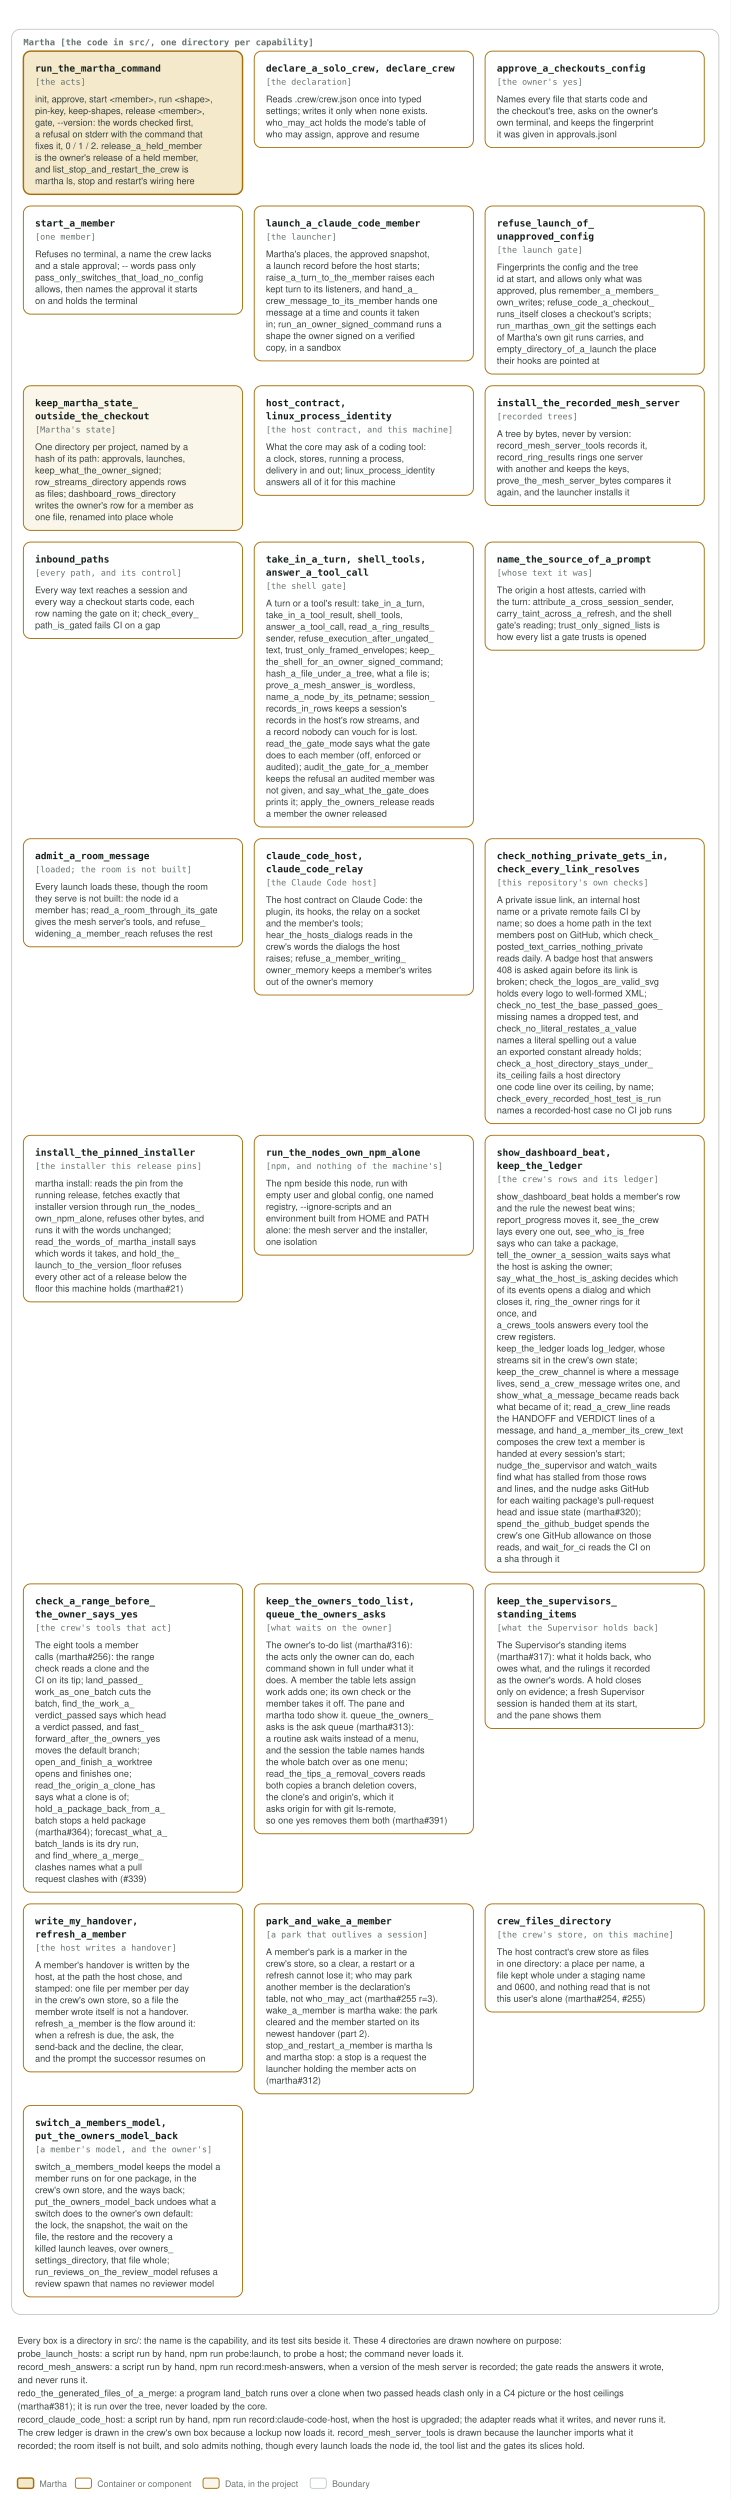
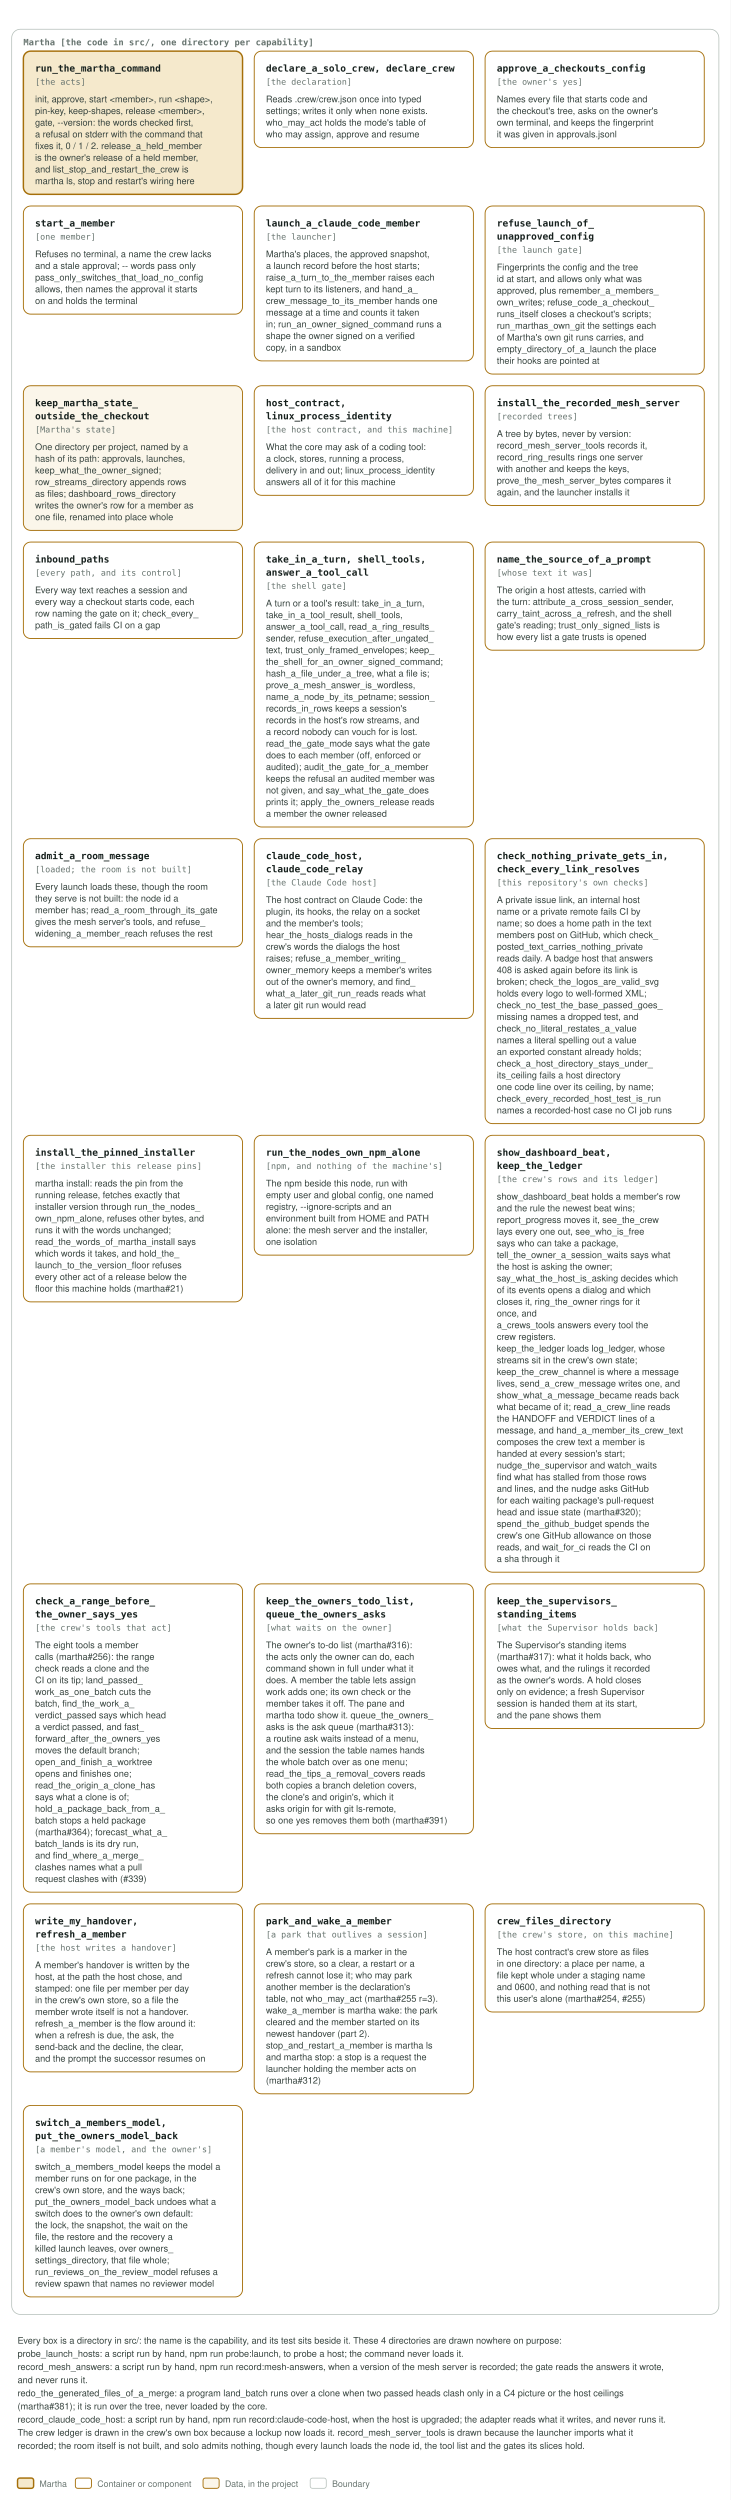
<svg xmlns="http://www.w3.org/2000/svg" viewBox="0 0 1000 3422" role="img" aria-label="Martha components">
  <style>
.t-name { font-family: "Atkinson Hyperlegible", "Segoe UI", system-ui, -apple-system, Helvetica, Arial, sans-serif; font-size: 15px; font-weight: 700; }
.t-desc { font-family: "Atkinson Hyperlegible", "Segoe UI", system-ui, -apple-system, Helvetica, Arial, sans-serif; font-size: 12.5px; }
.t-rel { font-family: "Atkinson Hyperlegible", "Segoe UI", system-ui, -apple-system, Helvetica, Arial, sans-serif; font-size: 11.5px; paint-order: stroke; stroke-width: 4px; stroke-linejoin: round; }
.t-code { font-family: "JetBrains Mono", ui-monospace, Menlo, Consolas, monospace; font-size: 13px; font-weight: 600; }
.t-type { font-family: "JetBrains Mono", ui-monospace, Menlo, Consolas, monospace; font-size: 11.5px; }
.t-bound { font-family: "JetBrains Mono", ui-monospace, Menlo, Consolas, monospace; font-size: 12px; font-weight: 600; }
.t-leg { font-family: "Atkinson Hyperlegible", "Segoe UI", system-ui, -apple-system, Helvetica, Arial, sans-serif; font-size: 12px; }
.edge { fill: none; stroke-width: 1.25; }
.edge-team { fill: none; stroke-width: 1.25; stroke-dasharray: 5 4; }
.bg { fill: #FFFFFF; }
.b-sys { fill: #F5E9CC; stroke: #A56F0A; stroke-width: 2; }
.b-per { fill: #E3EBF2; stroke: #3B5B7A; stroke-width: 1.25; }
.b-mac { fill: #E6E4EE; stroke: #5E5A78; stroke-width: 1.25; stroke-dasharray: 5 4; }
.b-ext { fill: #ECEFED; stroke: #8A9791; stroke-width: 1.25; }
.b-cmp { fill: #FFFFFF; stroke: #A56F0A; stroke-width: 1.25; }
.b-dat { fill: #FBF6EA; stroke: #A56F0A; stroke-width: 1.25; }
.b-team { fill: #FFFFFF; stroke: #5E5A78; stroke-width: 1.25; stroke-dasharray: 5 4; }
.b-later { fill: #F3F4F3; stroke: #8A9791; stroke-width: 1.25; stroke-dasharray: 5 4; }
.bound { fill: none; stroke: #B3BDB8; stroke-width: 1; }
.head { fill: #3B5B7A; }
.t-name, .t-code { fill: #16201D; }
.t-type, .t-bound, .t-leg { fill: #66736E; }
.t-desc { fill: #34413C; }
.t-rel { fill: #66736E; stroke: #FFFFFF; }
.edge, .edge-team { stroke: #8A9791; }
.arrowhead { fill: #8A9791; }
@media (prefers-color-scheme: dark) {
.bg { fill: #171F1C; }
.b-sys { fill: #3A2E13; stroke: #E3AA3C; }
.b-per { fill: #1D2A36; stroke: #8EB4D8; }
.b-mac { fill: #26243A; stroke: #A9A4C8; }
.b-ext { fill: #1C2421; stroke: #7D8B85; }
.b-cmp { fill: #171F1C; stroke: #E3AA3C; }
.b-dat { fill: #2A2414; stroke: #E3AA3C; }
.b-team { fill: #171F1C; stroke: #A9A4C8; }
.b-later { fill: #1C2421; stroke: #7D8B85; }
.bound { stroke: #4A5752; }
.head { fill: #8EB4D8; }
.t-name, .t-code { fill: #E6ECE9; }
.t-type, .t-bound, .t-leg { fill: #93A09A; }
.t-desc { fill: #C3CDC8; }
.t-rel { fill: #93A09A; stroke: #171F1C; }
.edge, .edge-team { stroke: #7D8B85; }
.arrowhead { fill: #7D8B85; }
}
</style>
  <defs>
    <marker id="a" viewBox="0 0 10 10" refX="9" refY="5" markerWidth="7" markerHeight="7" orient="auto-start-reverse">
      <path class="arrowhead" d="M0 0L10 5L0 10z" />
    </marker>
  </defs>
  <rect class="bg" x="0" y="0" width="1000" height="3422" />
  <rect class="b-sys" x="32" y="70" width="300" height="196" rx="10" />
  <text class="t-code" x="48" y="98">run_the_martha_command</text>
  <text class="t-type" x="48" y="116">[the acts]</text>
  <text class="t-desc" x="48" y="140">init, approve, start &lt;member&gt;, run &lt;shape&gt;,</text>
  <text class="t-desc" x="48" y="156">pin-key, keep-shapes, release &lt;member&gt;,</text>
  <text class="t-desc" x="48" y="172">gate, --version: the words checked first,</text>
  <text class="t-desc" x="48" y="188">a refusal on stderr with the command that</text>
  <text class="t-desc" x="48" y="204">fixes it, 0 / 1 / 2. release_a_held_member</text>
  <text class="t-desc" x="48" y="220">is the owner's release of a held member,</text>
  <text class="t-desc" x="48" y="236">and list_stop_and_restart_the_crew is</text>
  <text class="t-desc" x="48" y="252">martha ls, stop and restart's wiring here</text>
  <rect class="b-cmp" x="348" y="70" width="300" height="132" rx="10" />
  <text class="t-code" x="364" y="98">declare_a_solo_crew, declare_crew</text>
  <text class="t-type" x="364" y="116">[the declaration]</text>
  <text class="t-desc" x="364" y="140">Reads .crew/crew.json once into typed</text>
  <text class="t-desc" x="364" y="156">settings; writes it only when none exists.</text>
  <text class="t-desc" x="364" y="172">who_may_act holds the mode's table of</text>
  <text class="t-desc" x="364" y="188">who may assign, approve and resume</text>
  <rect class="b-cmp" x="664" y="70" width="300" height="132" rx="10" />
  <text class="t-code" x="680" y="98">approve_a_checkouts_config</text>
  <text class="t-type" x="680" y="116">[the owner's yes]</text>
  <text class="t-desc" x="680" y="140">Names every file that starts code and</text>
  <text class="t-desc" x="680" y="156">the checkout's tree, asks on the owner's</text>
  <text class="t-desc" x="680" y="172">own terminal, and keeps the fingerprint</text>
  <text class="t-desc" x="680" y="188">it was given in approvals.jsonl</text>
  <rect class="b-cmp" x="32" y="282" width="300" height="148" rx="10" />
  <text class="t-code" x="48" y="310">start_a_member</text>
  <text class="t-type" x="48" y="328">[one member]</text>
  <text class="t-desc" x="48" y="352">Refuses no terminal, a name the crew lacks</text>
  <text class="t-desc" x="48" y="368">and a stale approval; -- words pass only</text>
  <text class="t-desc" x="48" y="384">pass_only_switches_that_load_no_config</text>
  <text class="t-desc" x="48" y="400">allows, then names the approval it starts</text>
  <text class="t-desc" x="48" y="416">on and holds the terminal</text>
  <rect class="b-cmp" x="348" y="282" width="300" height="212" rx="10" />
  <text class="t-code" x="364" y="310">launch_a_claude_code_member</text>
  <text class="t-type" x="364" y="328">[the launcher]</text>
  <text class="t-desc" x="364" y="352">Martha's places, the approved snapshot,</text>
  <text class="t-desc" x="364" y="368">a launch record before the host starts;</text>
  <text class="t-desc" x="364" y="384">raise_a_turn_to_the_member raises each</text>
  <text class="t-desc" x="364" y="400">kept turn to its listeners, and hand_a_</text>
  <text class="t-desc" x="364" y="416">crew_message_to_its_member hands one</text>
  <text class="t-desc" x="364" y="432">message at a time and counts it taken</text>
  <text class="t-desc" x="364" y="448">in; run_an_owner_signed_command runs a</text>
  <text class="t-desc" x="364" y="464">shape the owner signed on a verified</text>
  <text class="t-desc" x="364" y="480">copy, in a sandbox</text>
  <rect class="b-cmp" x="664" y="282" width="300" height="230" rx="10" />
  <text class="t-code" x="680" y="310">refuse_launch_of_</text>
  <text class="t-code" x="680" y="328">unapproved_config</text>
  <text class="t-type" x="680" y="346">[the launch gate]</text>
  <text class="t-desc" x="680" y="370">Fingerprints the config and the tree</text>
  <text class="t-desc" x="680" y="386">id at start, and allows only what was</text>
  <text class="t-desc" x="680" y="402">approved, plus remember_a_members_</text>
  <text class="t-desc" x="680" y="418">own_writes; refuse_code_a_checkout_</text>
  <text class="t-desc" x="680" y="434">runs_itself closes a checkout's scripts;</text>
  <text class="t-desc" x="680" y="450">run_marthas_own_git the settings each</text>
  <text class="t-desc" x="680" y="466">of Martha's own git runs carries, and</text>
  <text class="t-desc" x="680" y="482">empty_directory_of_a_launch the place</text>
  <text class="t-desc" x="680" y="498">their hooks are pointed at</text>
  <rect class="b-dat" x="32" y="528" width="300" height="198" rx="10" />
  <text class="t-code" x="48" y="556">keep_martha_state_</text>
  <text class="t-code" x="48" y="574">outside_the_checkout</text>
  <text class="t-type" x="48" y="592">[Martha's state]</text>
  <text class="t-desc" x="48" y="616">One directory per project, named by a</text>
  <text class="t-desc" x="48" y="632">hash of its path: approvals, launches,</text>
  <text class="t-desc" x="48" y="648">keep_what_the_owner_signed;</text>
  <text class="t-desc" x="48" y="664">row_streams_directory appends rows</text>
  <text class="t-desc" x="48" y="680">as files; dashboard_rows_directory</text>
  <text class="t-desc" x="48" y="696">writes the owner's row for a member as</text>
  <text class="t-desc" x="48" y="712">one file, renamed into place whole</text>
  <rect class="b-cmp" x="348" y="528" width="300" height="150" rx="10" />
  <text class="t-code" x="364" y="556">host_contract,</text>
  <text class="t-code" x="364" y="574">linux_process_identity</text>
  <text class="t-type" x="364" y="592">[the host contract, and this machine]</text>
  <text class="t-desc" x="364" y="616">What the core may ask of a coding tool:</text>
  <text class="t-desc" x="364" y="632">a clock, stores, running a process,</text>
  <text class="t-desc" x="364" y="648">delivery in and out; linux_process_identity</text>
  <text class="t-desc" x="364" y="664">answers all of it for this machine</text>
  <rect class="b-cmp" x="664" y="528" width="300" height="164" rx="10" />
  <text class="t-code" x="680" y="556">install_the_recorded_mesh_server</text>
  <text class="t-type" x="680" y="574">[recorded trees]</text>
  <text class="t-desc" x="680" y="598">A tree by bytes, never by version:</text>
  <text class="t-desc" x="680" y="614">record_mesh_server_tools records it,</text>
  <text class="t-desc" x="680" y="630">record_ring_results rings one server</text>
  <text class="t-desc" x="680" y="646">with another and keeps the keys,</text>
  <text class="t-desc" x="680" y="662">prove_the_mesh_server_bytes compares it</text>
  <text class="t-desc" x="680" y="678">again, and the launcher installs it</text>
  <rect class="b-cmp" x="32" y="742" width="300" height="132" rx="10" />
  <text class="t-code" x="48" y="770">inbound_paths</text>
  <text class="t-type" x="48" y="788">[every path, and its control]</text>
  <text class="t-desc" x="48" y="812">Every way text reaches a session and</text>
  <text class="t-desc" x="48" y="828">every way a checkout starts code, each</text>
  <text class="t-desc" x="48" y="844">row naming the gate on it; check_every_</text>
  <text class="t-desc" x="48" y="860">path_is_gated fails CI on a gap</text>
  <rect class="b-cmp" x="348" y="742" width="300" height="390" rx="10" />
  <text class="t-code" x="364" y="770">take_in_a_turn, shell_tools,</text>
  <text class="t-code" x="364" y="788">answer_a_tool_call</text>
  <text class="t-type" x="364" y="806">[the shell gate]</text>
  <text class="t-desc" x="364" y="830">A turn or a tool's result: take_in_a_turn,</text>
  <text class="t-desc" x="364" y="846">take_in_a_tool_result, shell_tools,</text>
  <text class="t-desc" x="364" y="862">answer_a_tool_call, read_a_ring_results_</text>
  <text class="t-desc" x="364" y="878">sender, refuse_execution_after_ungated_</text>
  <text class="t-desc" x="364" y="894">text, trust_only_framed_envelopes; keep_</text>
  <text class="t-desc" x="364" y="910">the_shell_for_an_owner_signed_command;</text>
  <text class="t-desc" x="364" y="926">hash_a_file_under_a_tree, what a file is;</text>
  <text class="t-desc" x="364" y="942">prove_a_mesh_answer_is_wordless,</text>
  <text class="t-desc" x="364" y="958">name_a_node_by_its_petname; session_</text>
  <text class="t-desc" x="364" y="974">records_in_rows keeps a session's</text>
  <text class="t-desc" x="364" y="990">records in the host's row streams, and</text>
  <text class="t-desc" x="364" y="1006">a record nobody can vouch for is lost.</text>
  <text class="t-desc" x="364" y="1022">read_the_gate_mode says what the gate</text>
  <text class="t-desc" x="364" y="1038">does to each member (off, enforced or</text>
  <text class="t-desc" x="364" y="1054">audited); audit_the_gate_for_a_member</text>
  <text class="t-desc" x="364" y="1070">keeps the refusal an audited member was</text>
  <text class="t-desc" x="364" y="1086">not given, and say_what_the_gate_does</text>
  <text class="t-desc" x="364" y="1102">prints it; apply_the_owners_release reads</text>
  <text class="t-desc" x="364" y="1118">a member the owner released</text>
  <rect class="b-cmp" x="664" y="742" width="300" height="148" rx="10" />
  <text class="t-code" x="680" y="770">name_the_source_of_a_prompt</text>
  <text class="t-type" x="680" y="788">[whose text it was]</text>
  <text class="t-desc" x="680" y="812">The origin a host attests, carried with</text>
  <text class="t-desc" x="680" y="828">the turn: attribute_a_cross_session_sender,</text>
  <text class="t-desc" x="680" y="844">carry_taint_across_a_refresh, and the shell</text>
  <text class="t-desc" x="680" y="860">gate's reading; trust_only_signed_lists is</text>
  <text class="t-desc" x="680" y="876">how every list a gate trusts is opened</text>
  <rect class="b-cmp" x="32" y="1148" width="300" height="148" rx="10" />
  <text class="t-code" x="48" y="1176">admit_a_room_message</text>
  <text class="t-type" x="48" y="1194">[loaded; the room is not built]</text>
  <text class="t-desc" x="48" y="1218">Every launch loads these, though the room</text>
  <text class="t-desc" x="48" y="1234">they serve is not built: the node id a</text>
  <text class="t-desc" x="48" y="1250">member has; read_a_room_through_its_gate</text>
  <text class="t-desc" x="48" y="1266">gives the mesh server's tools, and refuse_</text>
  <text class="t-desc" x="48" y="1282">widening_a_member_reach refuses the rest</text>
-   <rect class="b-cmp" x="348" y="1148" width="300" height="214" rx="10" />
+   <rect class="b-cmp" x="348" y="1148" width="300" height="246" rx="10" />
  <text class="t-code" x="364" y="1176">claude_code_host,</text>
  <text class="t-code" x="364" y="1194">claude_code_relay</text>
  <text class="t-type" x="364" y="1212">[the Claude Code host]</text>
  <text class="t-desc" x="364" y="1236">The host contract on Claude Code: the</text>
  <text class="t-desc" x="364" y="1252">plugin, its hooks, the relay on a socket</text>
  <text class="t-desc" x="364" y="1268">and the member's tools;</text>
  <text class="t-desc" x="364" y="1284">hear_the_hosts_dialogs reads in the</text>
  <text class="t-desc" x="364" y="1300">crew's words the dialogs the host</text>
  <text class="t-desc" x="364" y="1316">raises; refuse_a_member_writing_</text>
  <text class="t-desc" x="364" y="1332">owner_memory keeps a member's writes</text>
-   <text class="t-desc" x="364" y="1348">out of the owner's memory</text>
+   <text class="t-desc" x="364" y="1348">out of the owner's memory, and find_</text>
+   <text class="t-desc" x="364" y="1364">what_a_later_git_run_reads reads what</text>
+   <text class="t-desc" x="364" y="1380">a later git run would read</text>
  <rect class="b-cmp" x="664" y="1148" width="300" height="390" rx="10" />
  <text class="t-code" x="680" y="1176">check_nothing_private_gets_in,</text>
  <text class="t-code" x="680" y="1194">check_every_link_resolves</text>
  <text class="t-type" x="680" y="1212">[this repository's own checks]</text>
  <text class="t-desc" x="680" y="1236">A private issue link, an internal host</text>
  <text class="t-desc" x="680" y="1252">name or a private remote fails CI by</text>
  <text class="t-desc" x="680" y="1268">name; so does a home path in the text</text>
  <text class="t-desc" x="680" y="1284">members post on GitHub, which check_</text>
  <text class="t-desc" x="680" y="1300">posted_text_carries_nothing_private</text>
  <text class="t-desc" x="680" y="1316">reads daily. A badge host that answers</text>
  <text class="t-desc" x="680" y="1332">408 is asked again before its link is</text>
  <text class="t-desc" x="680" y="1348">broken; check_the_logos_are_valid_svg</text>
  <text class="t-desc" x="680" y="1364">holds every logo to well-formed XML;</text>
  <text class="t-desc" x="680" y="1380">check_no_test_the_base_passed_goes_</text>
  <text class="t-desc" x="680" y="1396">missing names a dropped test, and</text>
  <text class="t-desc" x="680" y="1412">check_no_literal_restates_a_value</text>
  <text class="t-desc" x="680" y="1428">names a literal spelling out a value</text>
  <text class="t-desc" x="680" y="1444">an exported constant already holds;</text>
  <text class="t-desc" x="680" y="1460">check_a_host_directory_stays_under_</text>
  <text class="t-desc" x="680" y="1476">its_ceiling fails a host directory</text>
  <text class="t-desc" x="680" y="1492">one code line over its ceiling, by name;</text>
  <text class="t-desc" x="680" y="1508">check_every_recorded_host_test_is_run</text>
  <text class="t-desc" x="680" y="1524">names a recorded-host case no CI job runs</text>
  <rect class="b-cmp" x="32" y="1554" width="300" height="228" rx="10" />
  <text class="t-code" x="48" y="1582">install_the_pinned_installer</text>
  <text class="t-type" x="48" y="1600">[the installer this release pins]</text>
  <text class="t-desc" x="48" y="1624">martha install: reads the pin from the</text>
  <text class="t-desc" x="48" y="1640">running release, fetches exactly that</text>
  <text class="t-desc" x="48" y="1656">installer version through run_the_nodes_</text>
  <text class="t-desc" x="48" y="1672">own_npm_alone, refuses other bytes, and</text>
  <text class="t-desc" x="48" y="1688">runs it with the words unchanged;</text>
  <text class="t-desc" x="48" y="1704">read_the_words_of_martha_install says</text>
  <text class="t-desc" x="48" y="1720">which words it takes, and hold_the_</text>
  <text class="t-desc" x="48" y="1736">launch_to_the_version_floor refuses</text>
  <text class="t-desc" x="48" y="1752">every other act of a release below the</text>
  <text class="t-desc" x="48" y="1768">floor this machine holds (martha#21)</text>
  <rect class="b-cmp" x="348" y="1554" width="300" height="164" rx="10" />
  <text class="t-code" x="364" y="1582">run_the_nodes_own_npm_alone</text>
  <text class="t-type" x="364" y="1600">[npm, and nothing of the machine's]</text>
  <text class="t-desc" x="364" y="1624">The npm beside this node, run with</text>
  <text class="t-desc" x="364" y="1640">empty user and global config, one named</text>
  <text class="t-desc" x="364" y="1656">registry, --ignore-scripts and an</text>
  <text class="t-desc" x="364" y="1672">environment built from HOME and PATH</text>
  <text class="t-desc" x="364" y="1688">alone: the mesh server and the installer,</text>
  <text class="t-desc" x="364" y="1704">one isolation</text>
  <rect class="b-cmp" x="664" y="1554" width="300" height="598" rx="10" />
  <text class="t-code" x="680" y="1582">show_dashboard_beat,</text>
  <text class="t-code" x="680" y="1600">keep_the_ledger</text>
  <text class="t-type" x="680" y="1618">[the crew's rows and its ledger]</text>
  <text class="t-desc" x="680" y="1642">show_dashboard_beat holds a member's row</text>
  <text class="t-desc" x="680" y="1658">and the rule the newest beat wins;</text>
  <text class="t-desc" x="680" y="1674">report_progress moves it, see_the_crew</text>
  <text class="t-desc" x="680" y="1690">lays every one out, see_who_is_free</text>
  <text class="t-desc" x="680" y="1706">says who can take a package,</text>
  <text class="t-desc" x="680" y="1722">tell_the_owner_a_session_waits says what</text>
  <text class="t-desc" x="680" y="1738">the host is asking the owner;</text>
  <text class="t-desc" x="680" y="1754">say_what_the_host_is_asking decides which</text>
  <text class="t-desc" x="680" y="1770">of its events opens a dialog and which</text>
  <text class="t-desc" x="680" y="1786">closes it, ring_the_owner rings for it</text>
  <text class="t-desc" x="680" y="1802">once, and</text>
  <text class="t-desc" x="680" y="1818">a_crews_tools answers every tool the</text>
  <text class="t-desc" x="680" y="1834">crew registers.</text>
  <text class="t-desc" x="680" y="1850">keep_the_ledger loads log_ledger, whose</text>
  <text class="t-desc" x="680" y="1866">streams sit in the crew's own state;</text>
  <text class="t-desc" x="680" y="1882">keep_the_crew_channel is where a message</text>
  <text class="t-desc" x="680" y="1898">lives, send_a_crew_message writes one, and</text>
  <text class="t-desc" x="680" y="1914">show_what_a_message_became reads back</text>
  <text class="t-desc" x="680" y="1930">what became of it; read_a_crew_line reads</text>
  <text class="t-desc" x="680" y="1946">the HANDOFF and VERDICT lines of a</text>
  <text class="t-desc" x="680" y="1962">message, and hand_a_member_its_crew_text</text>
  <text class="t-desc" x="680" y="1978">composes the crew text a member is</text>
  <text class="t-desc" x="680" y="1994">handed at every session's start;</text>
  <text class="t-desc" x="680" y="2010">nudge_the_supervisor and watch_waits</text>
  <text class="t-desc" x="680" y="2026">find what has stalled from those rows</text>
  <text class="t-desc" x="680" y="2042">and lines, and the nudge asks GitHub</text>
  <text class="t-desc" x="680" y="2058">for each waiting package's pull-request</text>
  <text class="t-desc" x="680" y="2074">head and issue state (martha#320);</text>
  <text class="t-desc" x="680" y="2090">spend_the_github_budget spends the</text>
  <text class="t-desc" x="680" y="2106">crew's one GitHub allowance on those</text>
  <text class="t-desc" x="680" y="2122">reads, and wait_for_ci reads the CI on</text>
  <text class="t-desc" x="680" y="2138">a sha through it</text>
  <rect class="b-cmp" x="32" y="2168" width="300" height="422" rx="10" />
  <text class="t-code" x="48" y="2196">check_a_range_before_</text>
  <text class="t-code" x="48" y="2214">the_owner_says_yes</text>
  <text class="t-type" x="48" y="2232">[the crew's tools that act]</text>
  <text class="t-desc" x="48" y="2256">The eight tools a member</text>
  <text class="t-desc" x="48" y="2272">calls (martha#256): the range</text>
  <text class="t-desc" x="48" y="2288">check reads a clone and the</text>
  <text class="t-desc" x="48" y="2304">CI on its tip; land_passed_</text>
  <text class="t-desc" x="48" y="2320">work_as_one_batch cuts the</text>
  <text class="t-desc" x="48" y="2336">batch, find_the_work_a_</text>
  <text class="t-desc" x="48" y="2352">verdict_passed says which head</text>
  <text class="t-desc" x="48" y="2368">a verdict passed, and fast_</text>
  <text class="t-desc" x="48" y="2384">forward_after_the_owners_yes</text>
  <text class="t-desc" x="48" y="2400">moves the default branch;</text>
  <text class="t-desc" x="48" y="2416">open_and_finish_a_worktree</text>
  <text class="t-desc" x="48" y="2432">opens and finishes one;</text>
  <text class="t-desc" x="48" y="2448">read_the_origin_a_clone_has</text>
  <text class="t-desc" x="48" y="2464">says what a clone is of;</text>
  <text class="t-desc" x="48" y="2480">hold_a_package_back_from_a_</text>
  <text class="t-desc" x="48" y="2496">batch stops a held package</text>
  <text class="t-desc" x="48" y="2512">(martha#364); forecast_what_a_</text>
  <text class="t-desc" x="48" y="2528">batch_lands is its dry run,</text>
  <text class="t-desc" x="48" y="2544">and find_where_a_merge_</text>
  <text class="t-desc" x="48" y="2560">clashes names what a pull</text>
  <text class="t-desc" x="48" y="2576">request clashes with (#339)</text>
  <rect class="b-cmp" x="348" y="2168" width="300" height="342" rx="10" />
  <text class="t-code" x="364" y="2196">keep_the_owners_todo_list,</text>
  <text class="t-code" x="364" y="2214">queue_the_owners_asks</text>
  <text class="t-type" x="364" y="2232">[what waits on the owner]</text>
  <text class="t-desc" x="364" y="2256">The owner's to-do list (martha#316):</text>
  <text class="t-desc" x="364" y="2272">the acts only the owner can do, each</text>
  <text class="t-desc" x="364" y="2288">command shown in full under what it</text>
  <text class="t-desc" x="364" y="2304">does. A member the table lets assign</text>
  <text class="t-desc" x="364" y="2320">work adds one; its own check or the</text>
  <text class="t-desc" x="364" y="2336">member takes it off. The pane and</text>
  <text class="t-desc" x="364" y="2352">martha todo show it. queue_the_owners_</text>
  <text class="t-desc" x="364" y="2368">asks is the ask queue (martha#313):</text>
  <text class="t-desc" x="364" y="2384">a routine ask waits instead of a menu,</text>
  <text class="t-desc" x="364" y="2400">and the session the table names hands</text>
  <text class="t-desc" x="364" y="2416">the whole batch over as one menu;</text>
  <text class="t-desc" x="364" y="2432">read_the_tips_a_removal_covers reads</text>
  <text class="t-desc" x="364" y="2448">both copies a branch deletion covers,</text>
  <text class="t-desc" x="364" y="2464">the clone's and origin's, which it</text>
  <text class="t-desc" x="364" y="2480">asks origin for with git ls-remote,</text>
  <text class="t-desc" x="364" y="2496">so one yes removes them both (martha#391)</text>
  <rect class="b-cmp" x="664" y="2168" width="300" height="198" rx="10" />
  <text class="t-code" x="680" y="2196">keep_the_supervisors_</text>
  <text class="t-code" x="680" y="2214">standing_items</text>
  <text class="t-type" x="680" y="2232">[what the Supervisor holds back]</text>
  <text class="t-desc" x="680" y="2256">The Supervisor's standing items</text>
  <text class="t-desc" x="680" y="2272">(martha#317): what it holds back, who</text>
  <text class="t-desc" x="680" y="2288">owes what, and the rulings it recorded</text>
  <text class="t-desc" x="680" y="2304">as the owner's words. A hold closes</text>
  <text class="t-desc" x="680" y="2320">only on evidence; a fresh Supervisor</text>
  <text class="t-desc" x="680" y="2336">session is handed them at its start,</text>
  <text class="t-desc" x="680" y="2352">and the pane shows them</text>
  <rect class="b-cmp" x="32" y="2606" width="300" height="230" rx="10" />
  <text class="t-code" x="48" y="2634">write_my_handover,</text>
  <text class="t-code" x="48" y="2652">refresh_a_member</text>
  <text class="t-type" x="48" y="2670">[the host writes a handover]</text>
  <text class="t-desc" x="48" y="2694">A member's handover is written by the</text>
  <text class="t-desc" x="48" y="2710">host, at the path the host chose, and</text>
  <text class="t-desc" x="48" y="2726">stamped: one file per member per day</text>
  <text class="t-desc" x="48" y="2742">in the crew's own store, so a file the</text>
  <text class="t-desc" x="48" y="2758">member wrote itself is not a handover.</text>
  <text class="t-desc" x="48" y="2774">refresh_a_member is the flow around it:</text>
  <text class="t-desc" x="48" y="2790">when a refresh is due, the ask, the</text>
  <text class="t-desc" x="48" y="2806">send-back and the decline, the clear,</text>
  <text class="t-desc" x="48" y="2822">and the prompt the successor resumes on</text>
  <rect class="b-cmp" x="348" y="2606" width="300" height="260" rx="10" />
  <text class="t-code" x="364" y="2634">park_and_wake_a_member</text>
  <text class="t-type" x="364" y="2652">[a park that outlives a session]</text>
  <text class="t-desc" x="364" y="2676">A member's park is a marker in the</text>
  <text class="t-desc" x="364" y="2692">crew's store, so a clear, a restart or a</text>
  <text class="t-desc" x="364" y="2708">refresh cannot lose it; who may park</text>
  <text class="t-desc" x="364" y="2724">another member is the declaration's</text>
  <text class="t-desc" x="364" y="2740">table, not who_may_act (martha#255 r=3).</text>
  <text class="t-desc" x="364" y="2756">wake_a_member is martha wake: the park</text>
  <text class="t-desc" x="364" y="2772">cleared and the member started on its</text>
  <text class="t-desc" x="364" y="2788">newest handover (part 2).</text>
  <text class="t-desc" x="364" y="2804">stop_and_restart_a_member is martha ls</text>
  <text class="t-desc" x="364" y="2820">and martha stop: a stop is a request the</text>
  <text class="t-desc" x="364" y="2836">launcher holding the member acts on</text>
  <text class="t-desc" x="364" y="2852">(martha#312)</text>
  <rect class="b-cmp" x="664" y="2606" width="300" height="148" rx="10" />
  <text class="t-code" x="680" y="2634">crew_files_directory</text>
  <text class="t-type" x="680" y="2652">[the crew's store, on this machine]</text>
  <text class="t-desc" x="680" y="2676">The host contract's crew store as files</text>
  <text class="t-desc" x="680" y="2692">in one directory: a place per name, a</text>
  <text class="t-desc" x="680" y="2708">file kept whole under a staging name</text>
  <text class="t-desc" x="680" y="2724">and 0600, and nothing read that is not</text>
  <text class="t-desc" x="680" y="2740">this user's alone (martha#254, #255)</text>
  <rect class="b-cmp" x="32" y="2882" width="300" height="262" rx="10" />
  <text class="t-code" x="48" y="2910">switch_a_members_model,</text>
  <text class="t-code" x="48" y="2928">put_the_owners_model_back</text>
  <text class="t-type" x="48" y="2946">[a member's model, and the owner's]</text>
  <text class="t-desc" x="48" y="2970">switch_a_members_model keeps the model a</text>
  <text class="t-desc" x="48" y="2986">member runs on for one package, in the</text>
  <text class="t-desc" x="48" y="3002">crew's own store, and the ways back;</text>
  <text class="t-desc" x="48" y="3018">put_the_owners_model_back undoes what a</text>
  <text class="t-desc" x="48" y="3034">switch does to the owner's own default:</text>
  <text class="t-desc" x="48" y="3050">the lock, the snapshot, the wait on the</text>
  <text class="t-desc" x="48" y="3066">file, the restore and the recovery a</text>
  <text class="t-desc" x="48" y="3082">killed launch leaves, over owners_</text>
  <text class="t-desc" x="48" y="3098">settings_directory, that file whole;</text>
  <text class="t-desc" x="48" y="3114">run_reviews_on_the_review_model refuses a</text>
  <text class="t-desc" x="48" y="3130">review spawn that names no reviewer model</text>
  <rect class="bound" x="16" y="40" width="968" height="3128" rx="12" />
  <text class="t-bound" x="32" y="62">Martha [the code in src/, one directory per capability]</text>
  <text class="t-desc" x="24" y="3208">Every box is a directory in src/: the name is the capability, and its test sits beside it. These 4 directories are drawn nowhere on purpose:</text>
  <text class="t-desc" x="24" y="3226">probe_launch_hosts: a script run by hand, npm run probe:launch, to probe a host; the command never loads it.</text>
  <text class="t-desc" x="24" y="3244">record_mesh_answers: a script run by hand, npm run record:mesh-answers, when a version of the mesh server is recorded; the gate reads the answers it wrote,</text>
  <text class="t-desc" x="24" y="3262">and never runs it.</text>
  <text class="t-desc" x="24" y="3280">redo_the_generated_files_of_a_merge: a program land_batch runs over a clone when two passed heads clash only in a C4 picture or the host ceilings</text>
  <text class="t-desc" x="24" y="3298">(martha#381); it is run over the tree, never loaded by the core.</text>
  <text class="t-desc" x="24" y="3316">record_claude_code_host: a script run by hand, npm run record:claude-code-host, when the host is upgraded; the adapter reads what it writes, and never runs it.</text>
  <text class="t-desc" x="24" y="3334">The crew ledger is drawn in the crew's own box because a lockup now loads it. record_mesh_server_tools is drawn because the launcher imports what it</text>
  <text class="t-desc" x="24" y="3352">recorded; the room itself is not built, and solo admits nothing, though every launch loads the node id, the tool list and the gates its slices hold.</text>
  <rect class="b-sys" x="24" y="3392" width="22" height="14" rx="3" />
  <text class="t-leg" x="54" y="3404">Martha</text>
  <rect class="b-cmp" x="103.168" y="3392" width="22" height="14" rx="3" />
  <text class="t-leg" x="133.168" y="3404">Container or component</text>
  <rect class="b-dat" x="277.94" y="3392" width="22" height="14" rx="3" />
  <text class="t-leg" x="307.94" y="3404">Data, in the project</text>
  <rect class="bound" x="424.572" y="3392" width="22" height="14" rx="3" />
  <text class="t-leg" x="454.572" y="3404">Boundary</text>
</svg>
